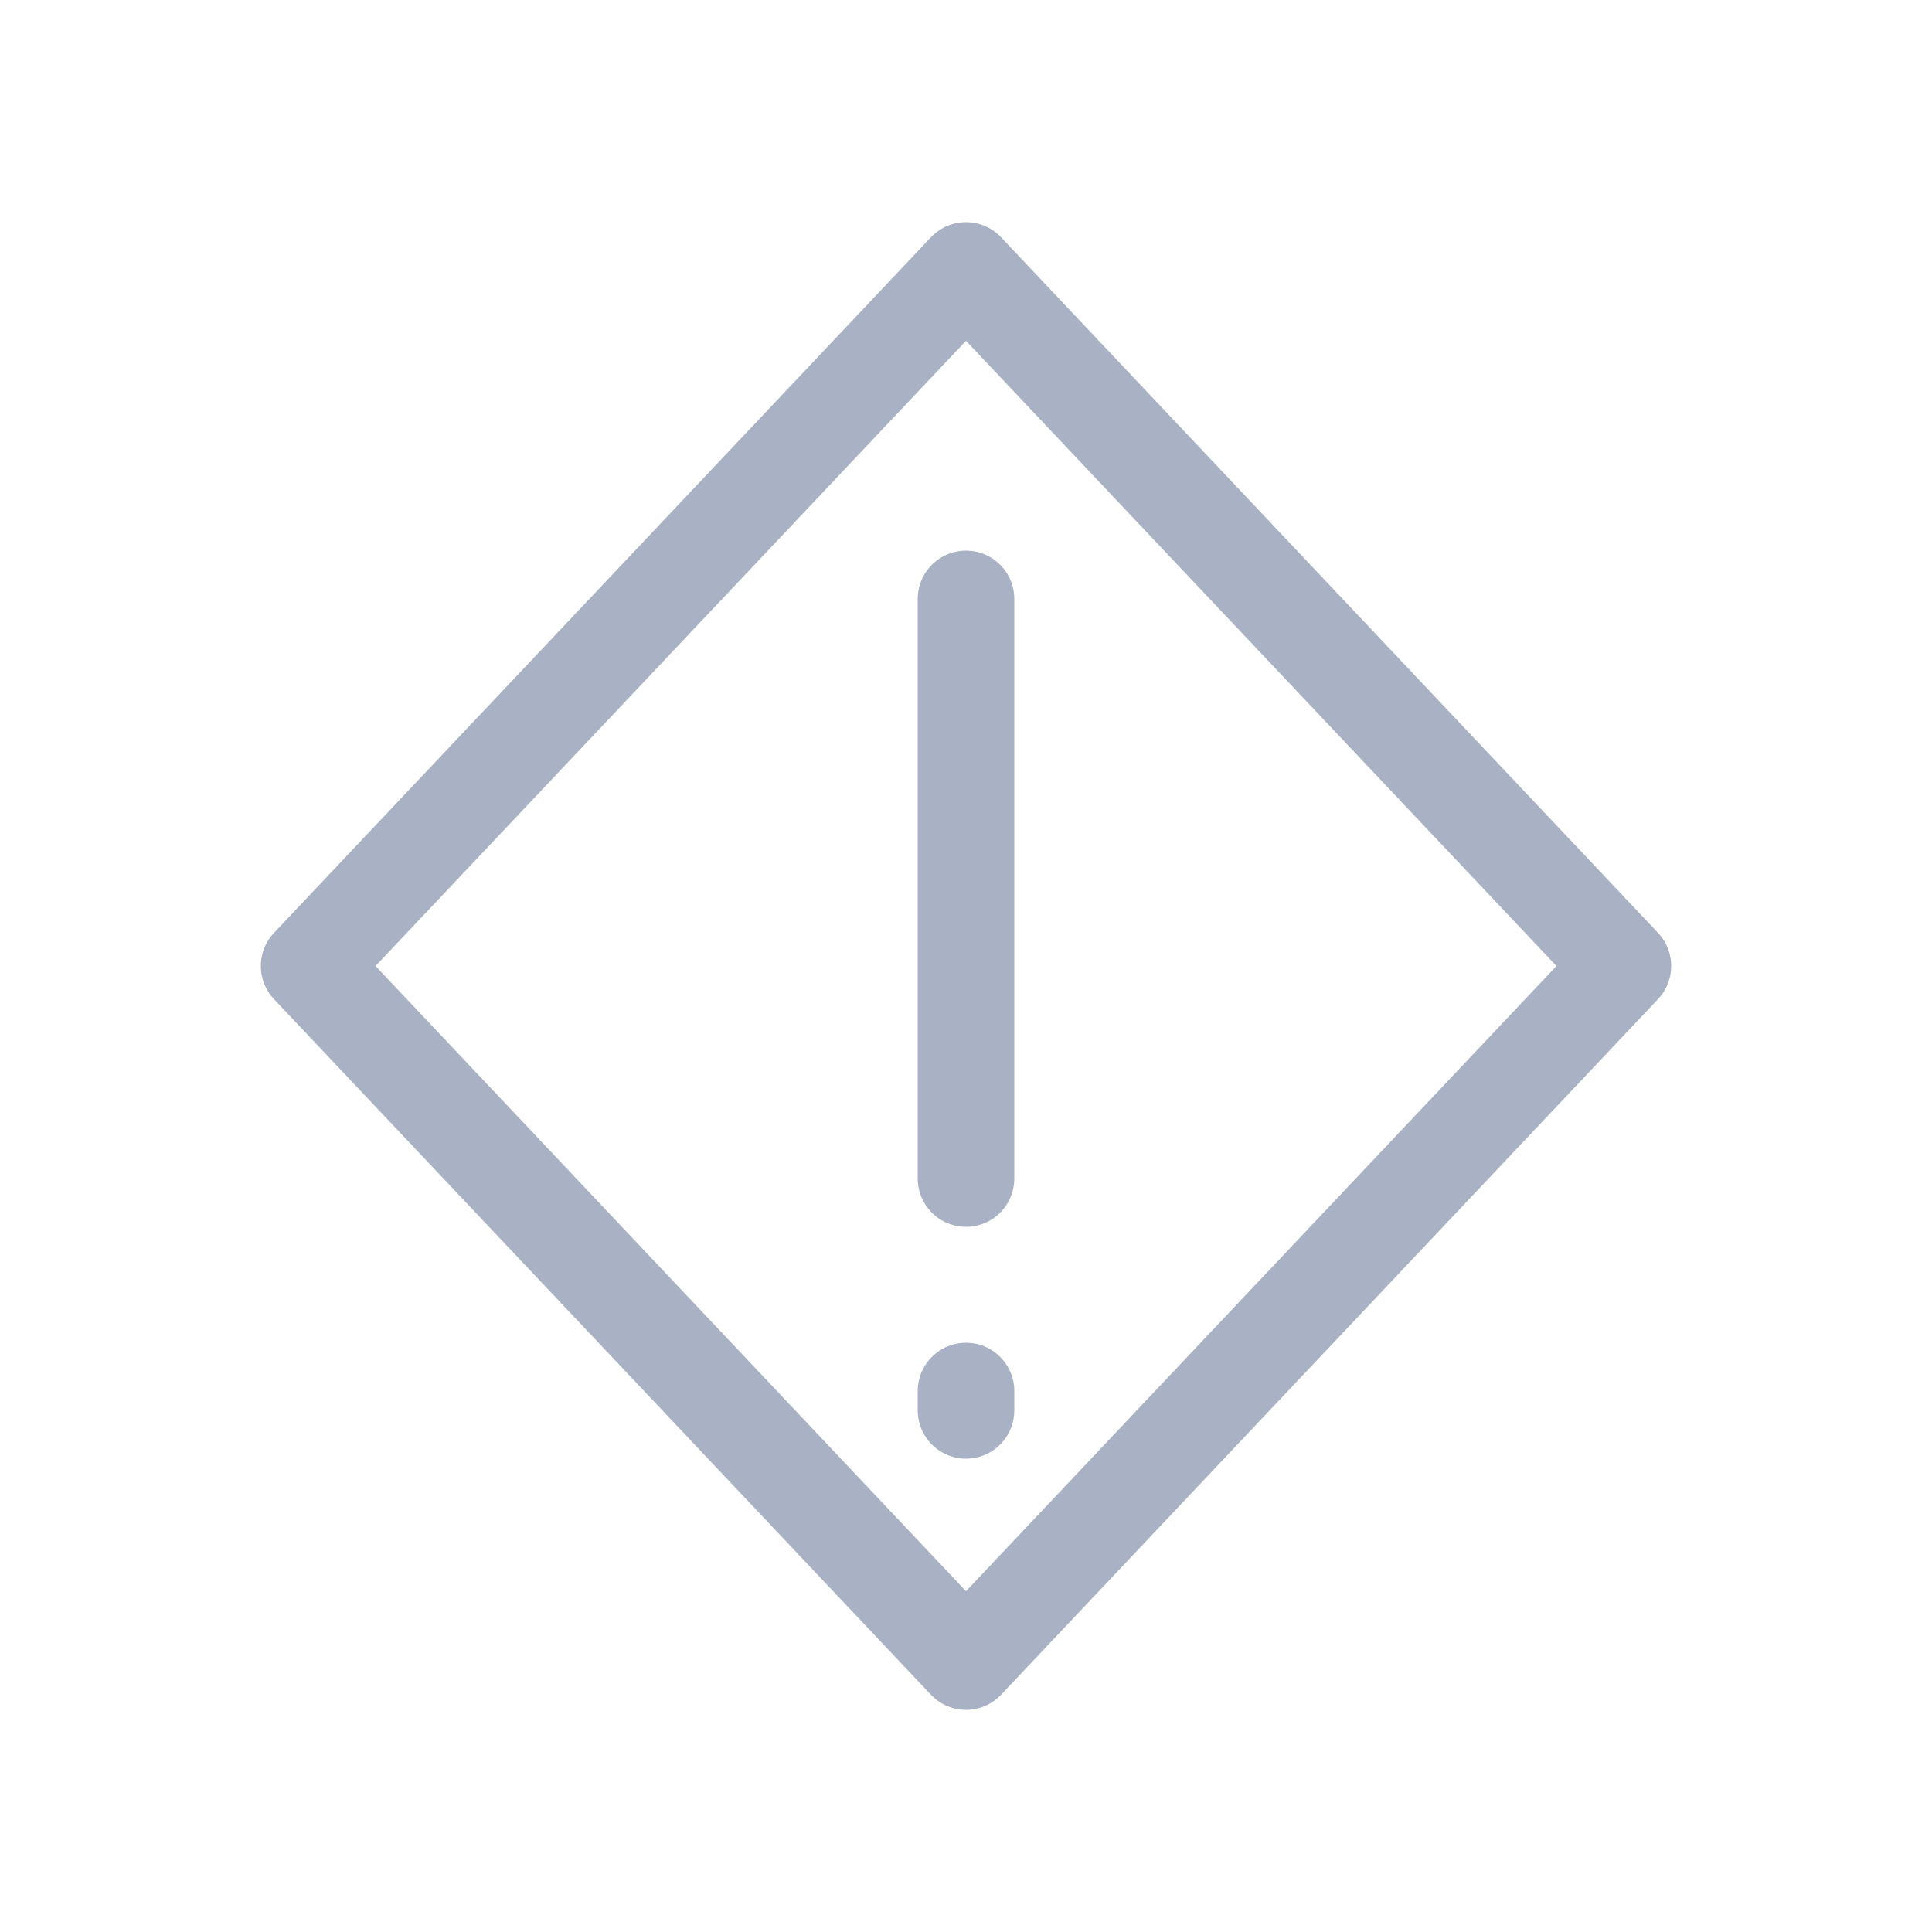
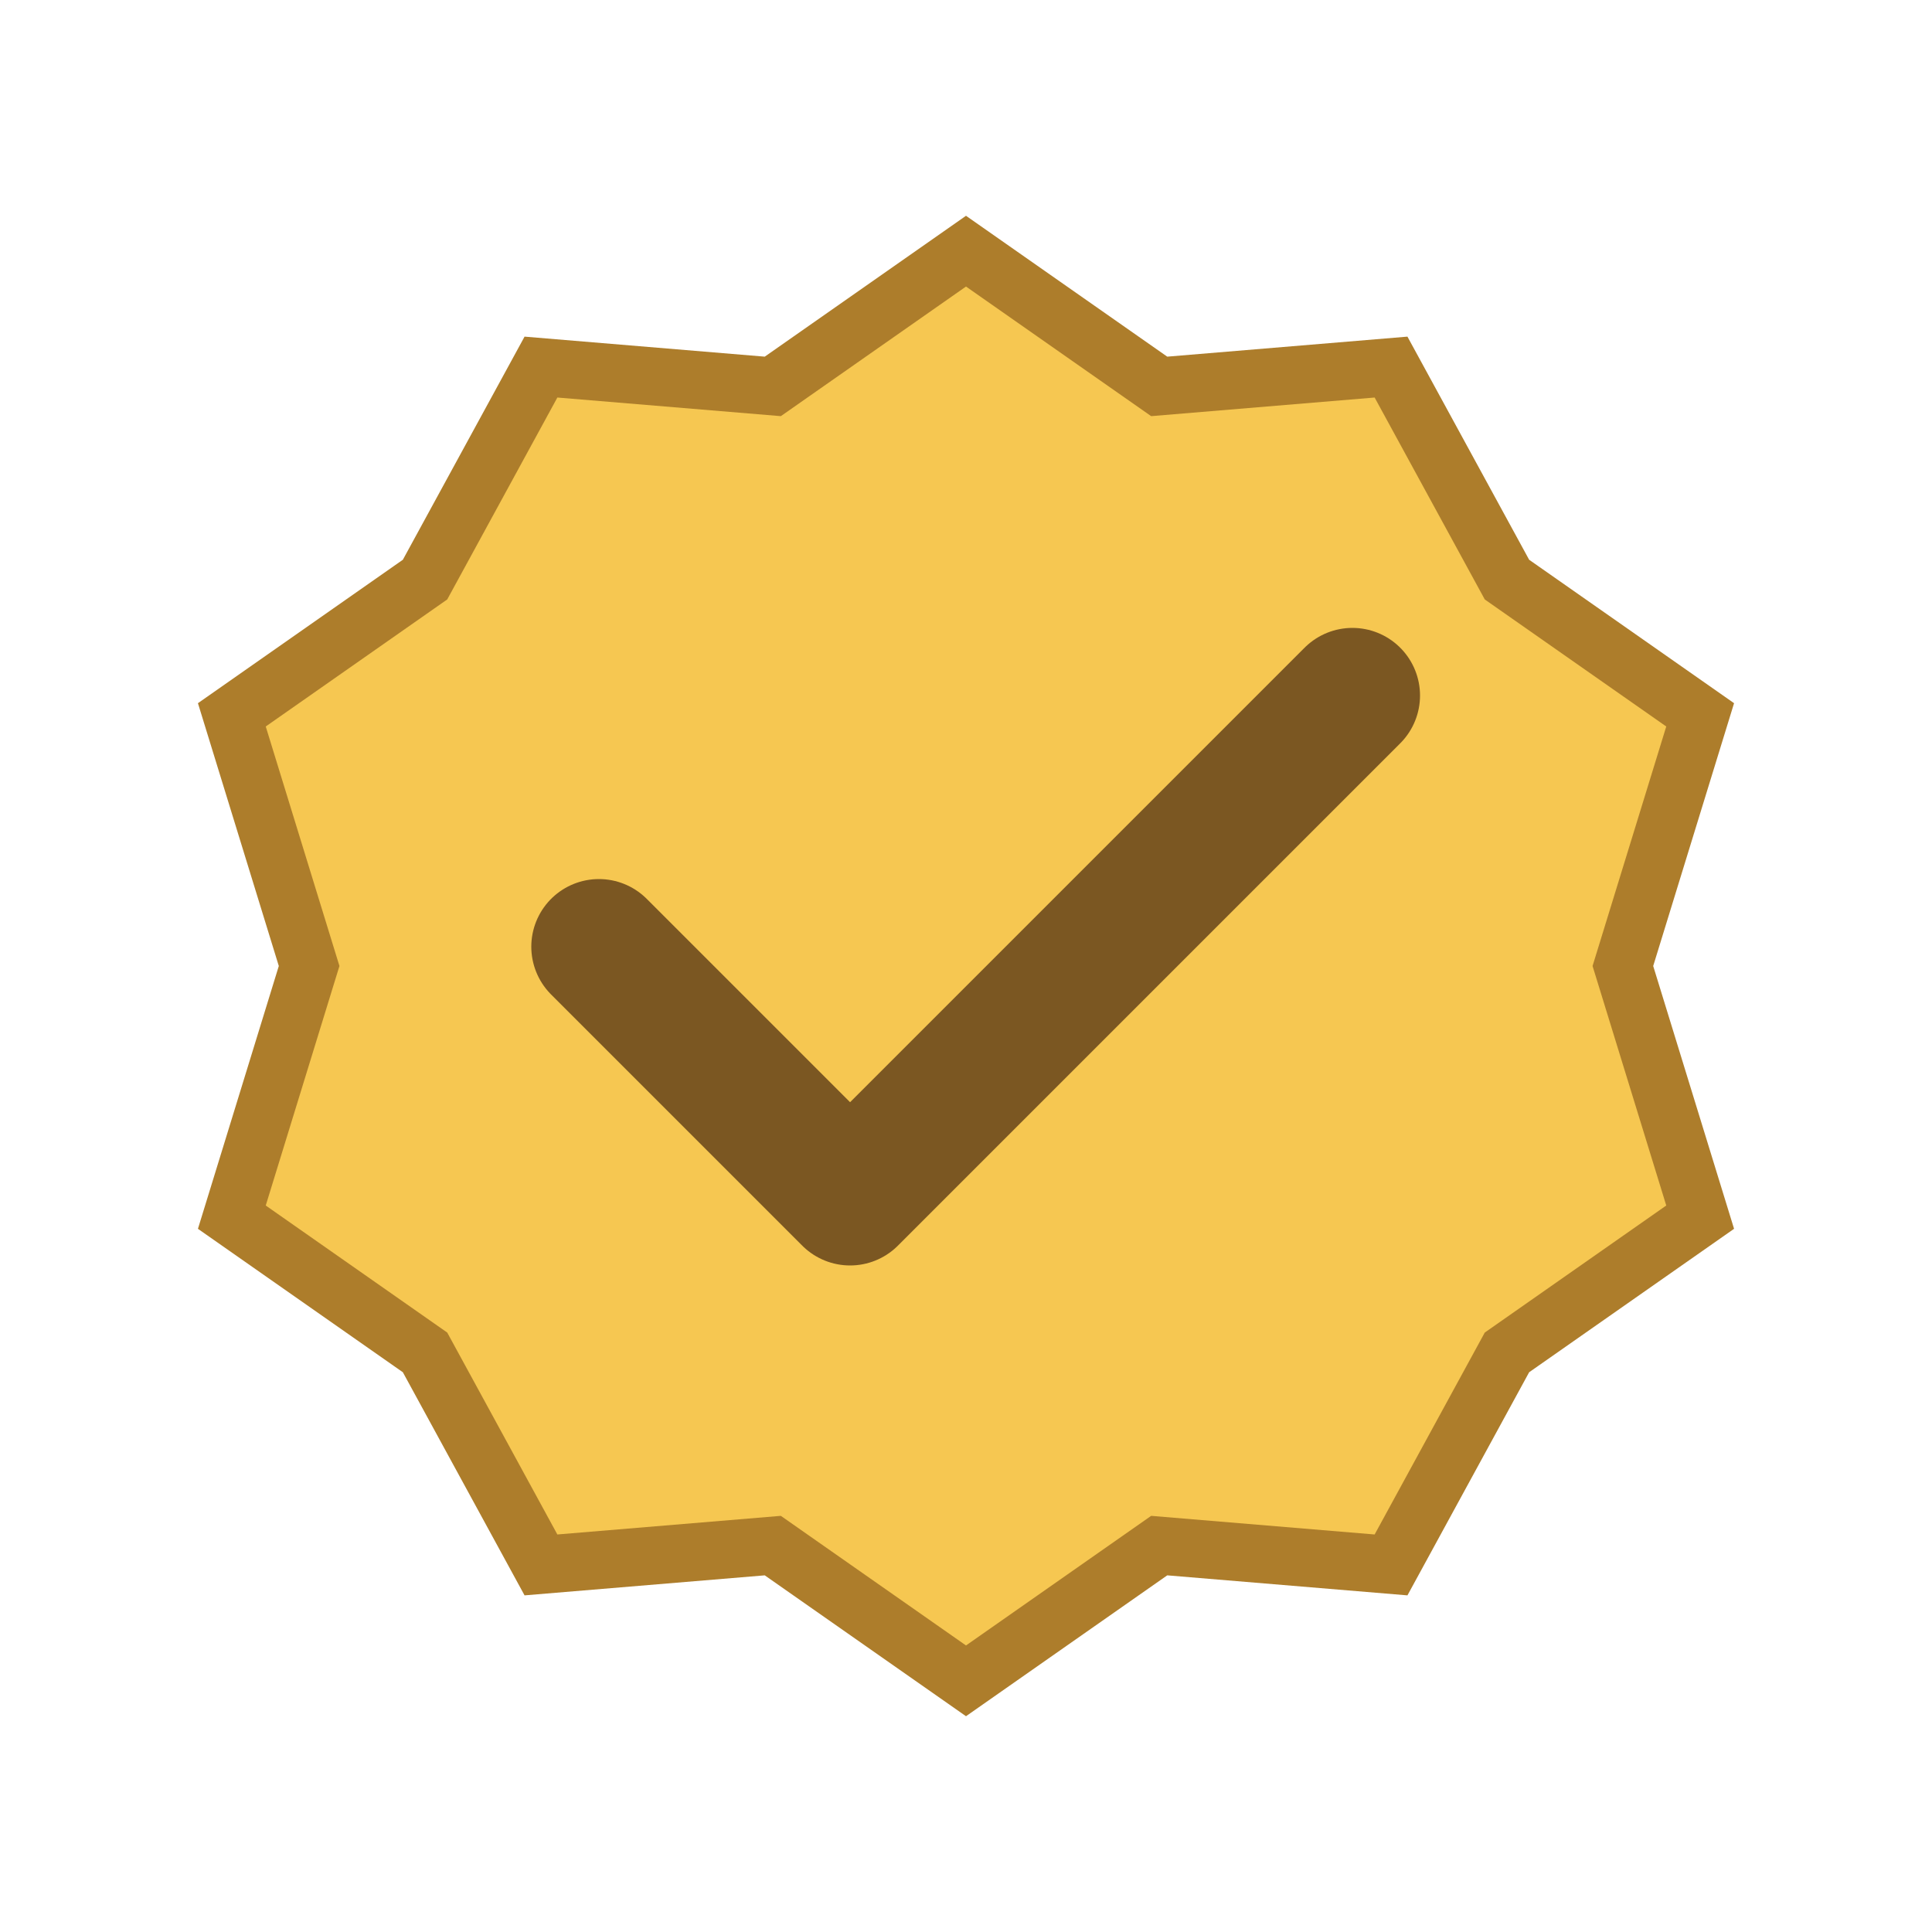
<svg xmlns="http://www.w3.org/2000/svg" width="512" height="512" viewBox="0 0 100 100">
-   <g fill="none" stroke="#A8B2C4" stroke-width="5" stroke-linecap="round" stroke-linejoin="round">
-     <path d="M50 14L84 50L50 86L16 50Z" />
-     <path d="M50 31V61M50 72V73" />
-   </g>
+   <path d="M50 13L60 20L72 19L78 30L88 37L84 50L88 63L78 70L72 81L60 80L50 87L40 80L28 81L22 70L12 63L16 50L12 37L22 30L28 19L40 20Z" fill="#F6C751" stroke="#AD7D2B" stroke-width="3" />
+   <path d="M31 49L44 62L70 36" fill="none" stroke="#7B5722" stroke-width="7" stroke-linecap="round" stroke-linejoin="round" />
</svg>
